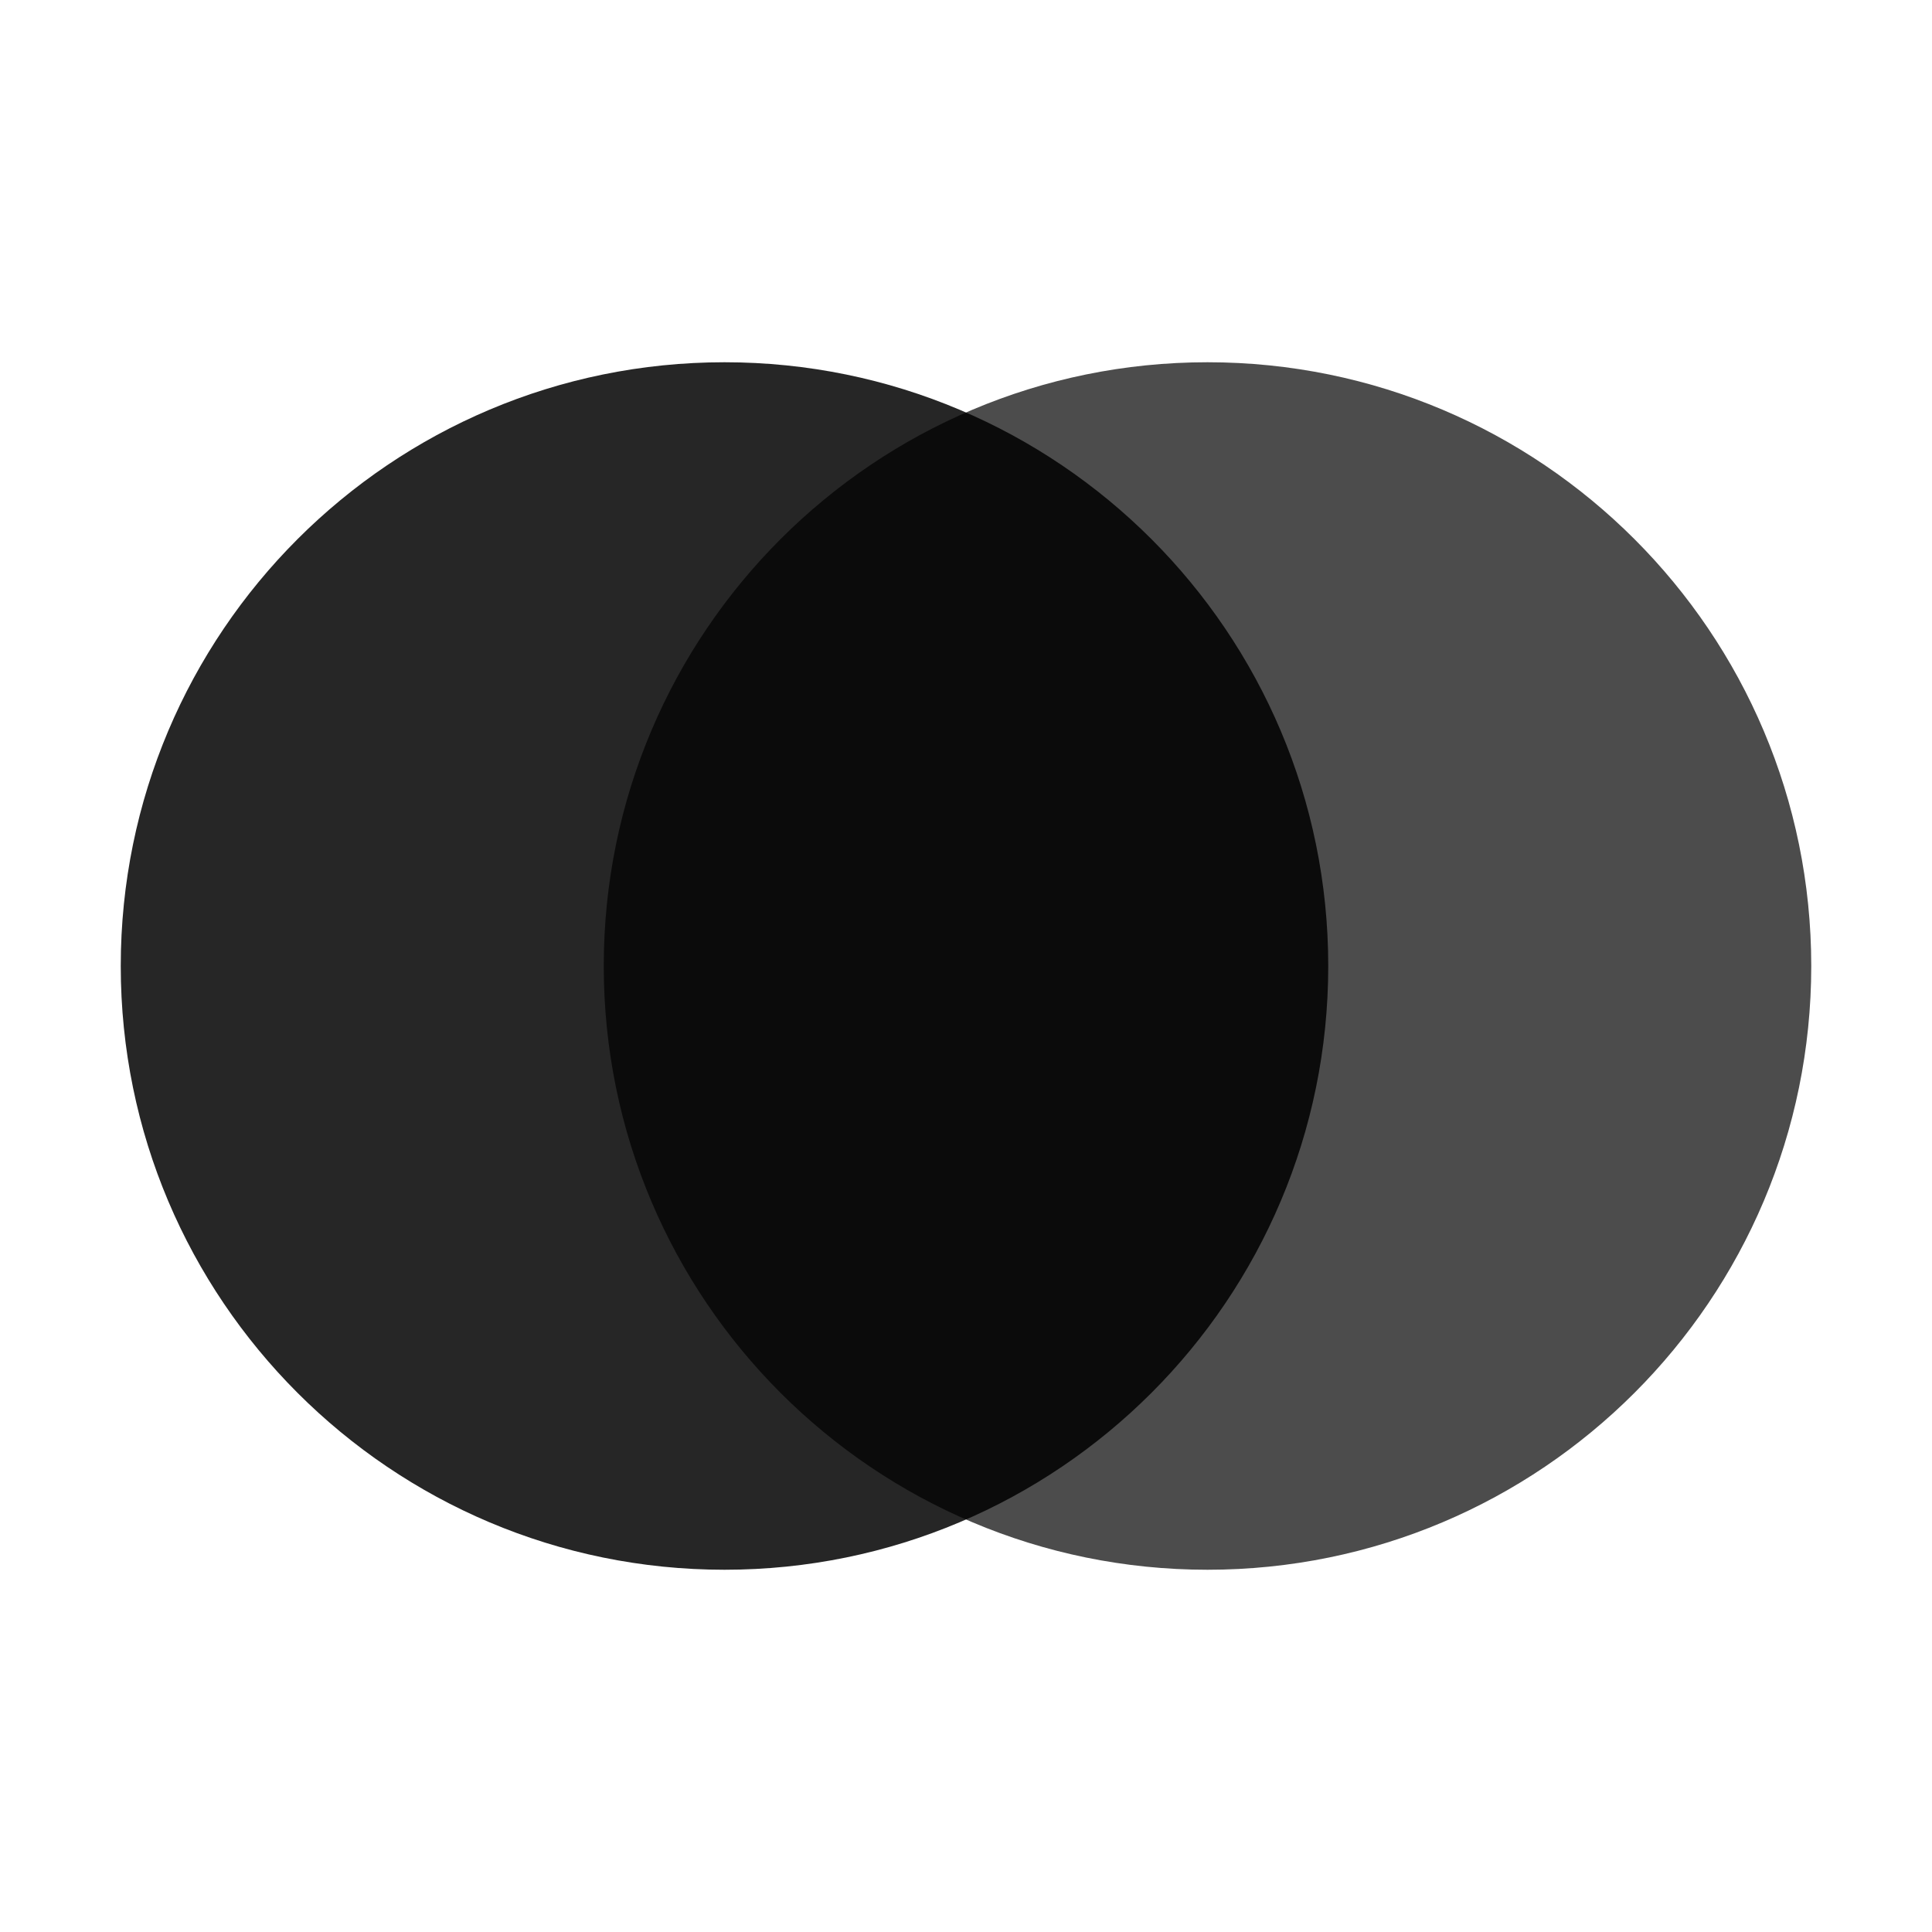
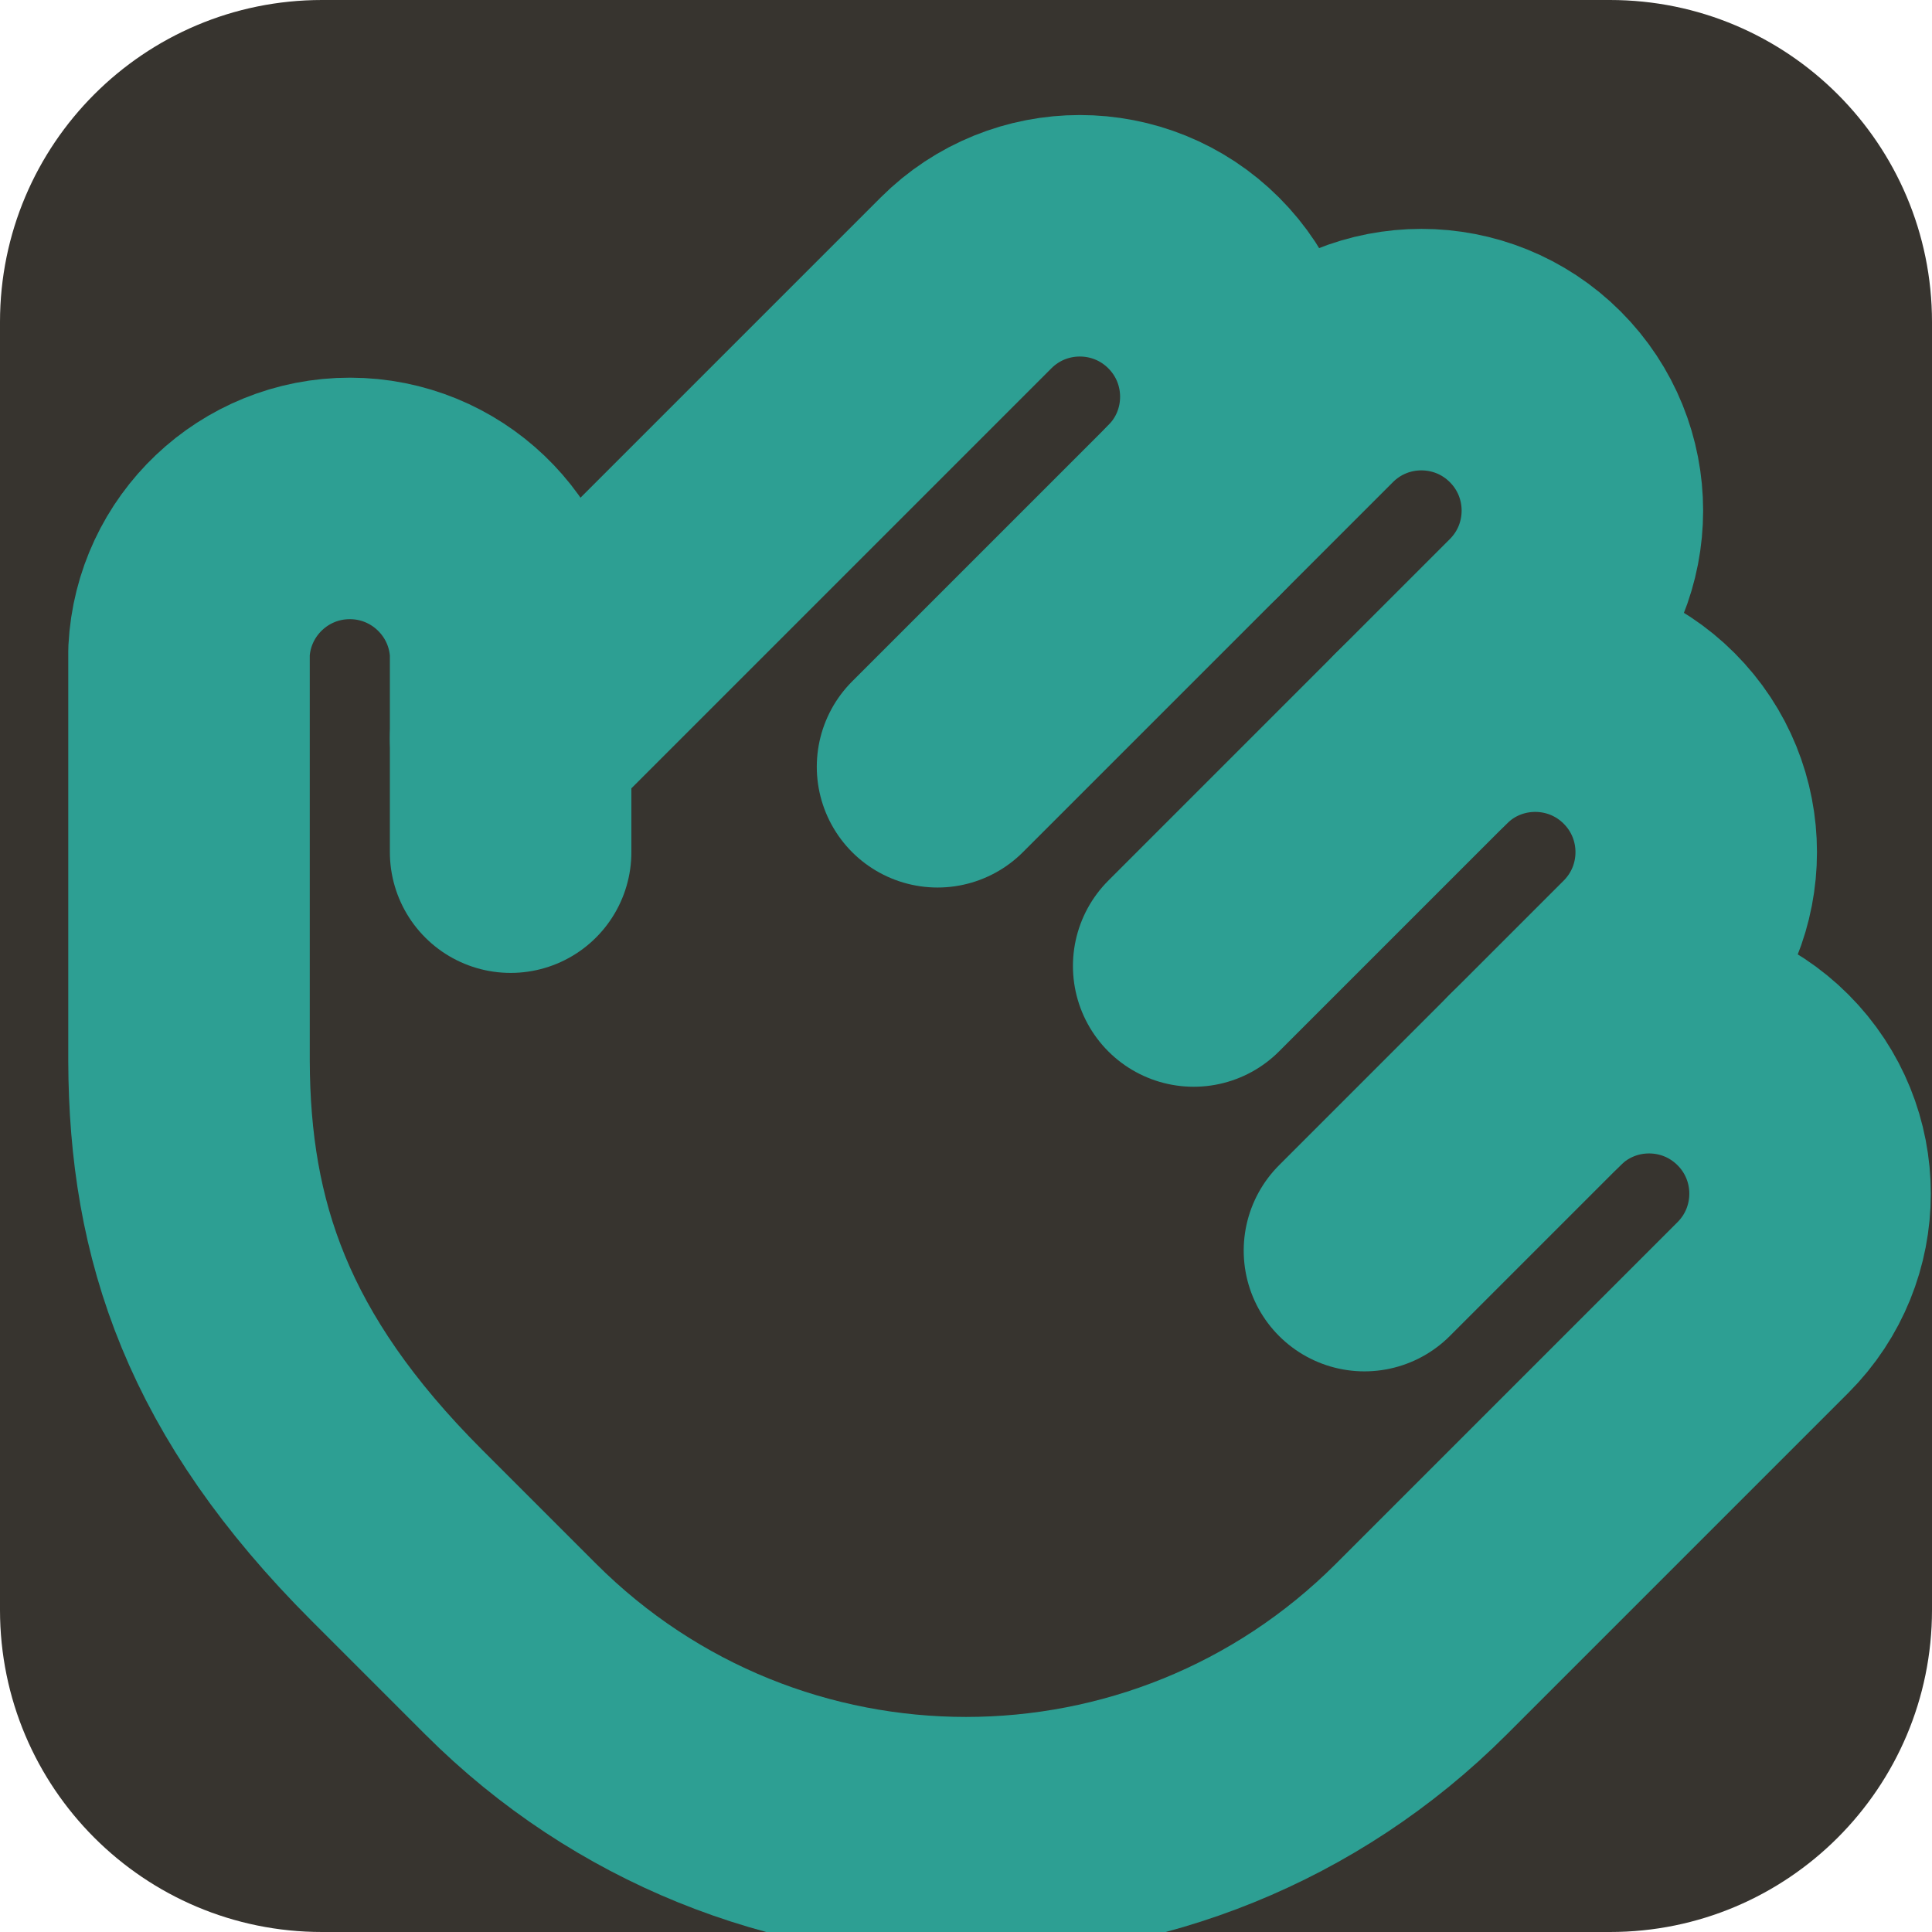
- <svg xmlns="http://www.w3.org/2000/svg" viewBox="0 0 32 32">
-   <circle cx="12" cy="16" r="10" fill="oklch(0.525 0.105 175)" opacity="0.85" />
-   <circle cx="20" cy="16" r="10" fill="oklch(0.575 0.10 175)" opacity="0.7" />
+ <svg xmlns="http://www.w3.org/2000/svg" viewBox="0 0 24 24" fill="none" stroke="#2d9f93" stroke-width="3" stroke-linecap="round" stroke-linejoin="round">
+   <rect width="24" height="24" rx="4" fill="#37342f" stroke="none" />
+   <g transform="rotate(45, 12, 12)">
+     <path d="M18 11V6a2 2 0 0 0-2-2a2 2 0 0 0-2 2" />
+     <path d="M14 10V4a2 2 0 0 0-2-2a2 2 0 0 0-2 2v2" />
+     <path d="M10 10.5V6a2 2 0 0 0-2-2a2 2 0 0 0-2 2v8" />
+     <path d="M18 8a2 2 0 1 1 4 0v6a8 8 0 0 1-8 8h-2c-2.8 0-4.5-.86-5.99-2.34l-3.6-3.6a2 2 0 0 1 2.83-2.82L7 15" />
+   </g>
</svg>
